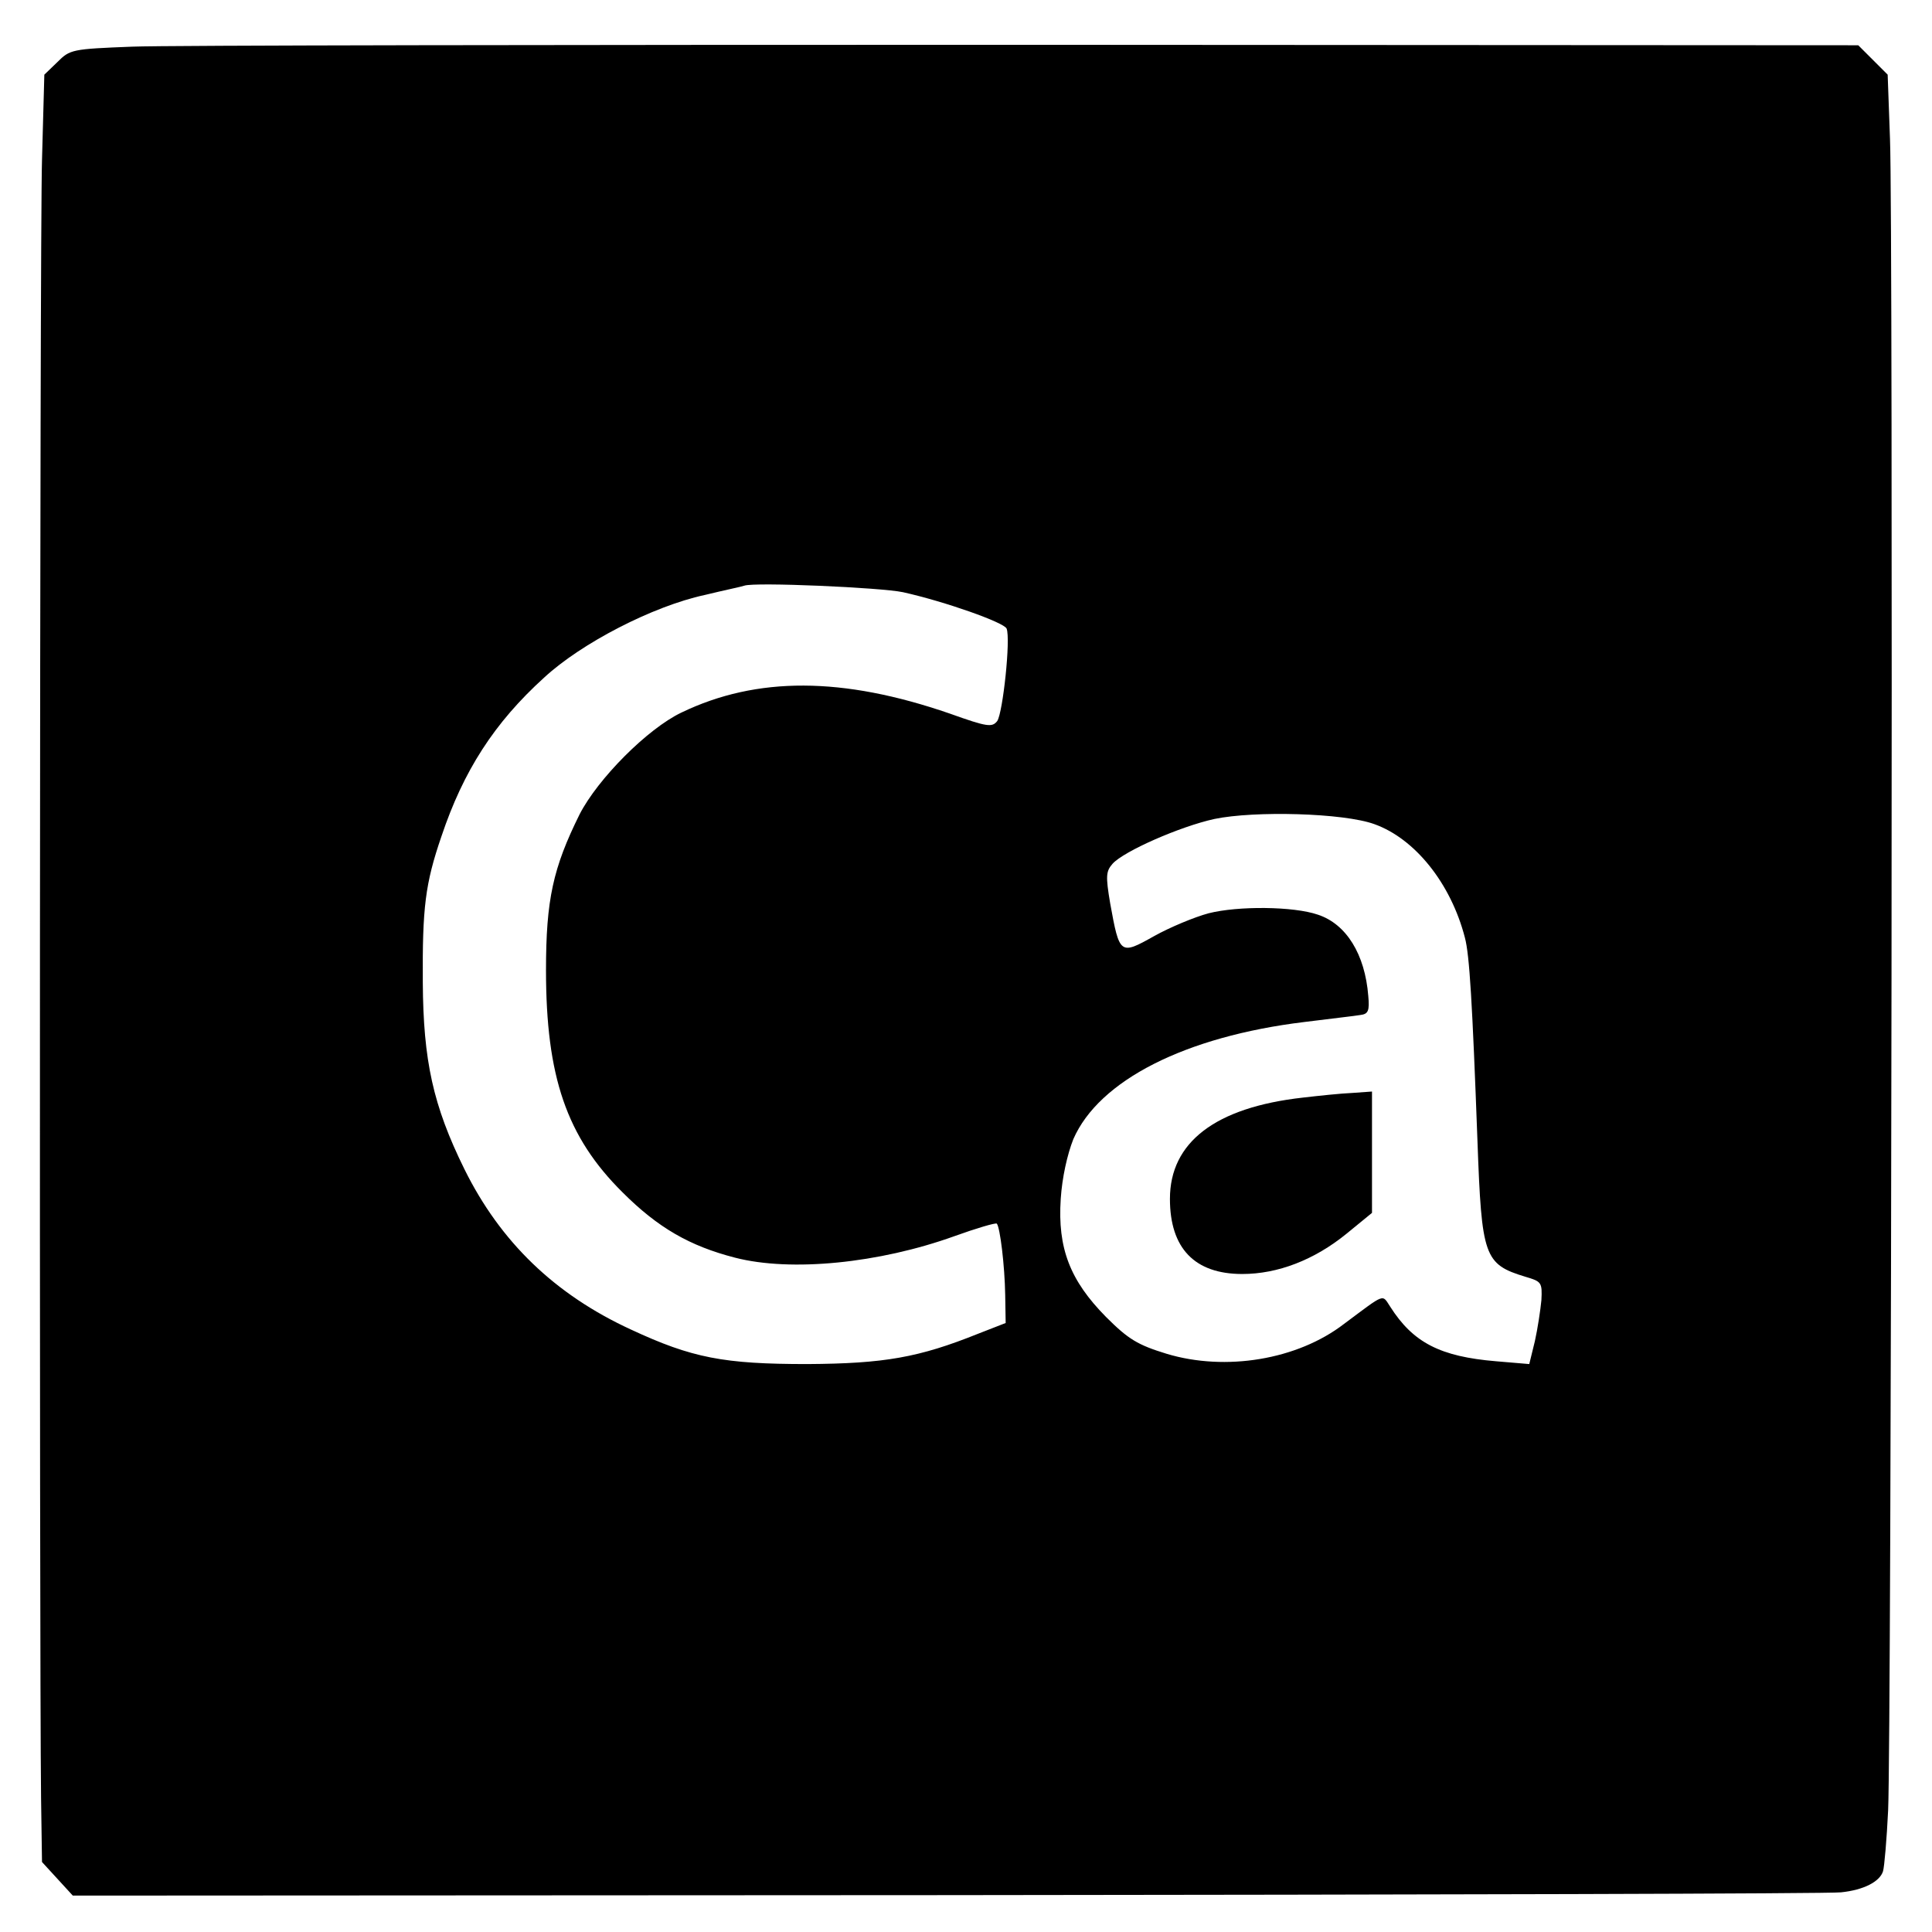
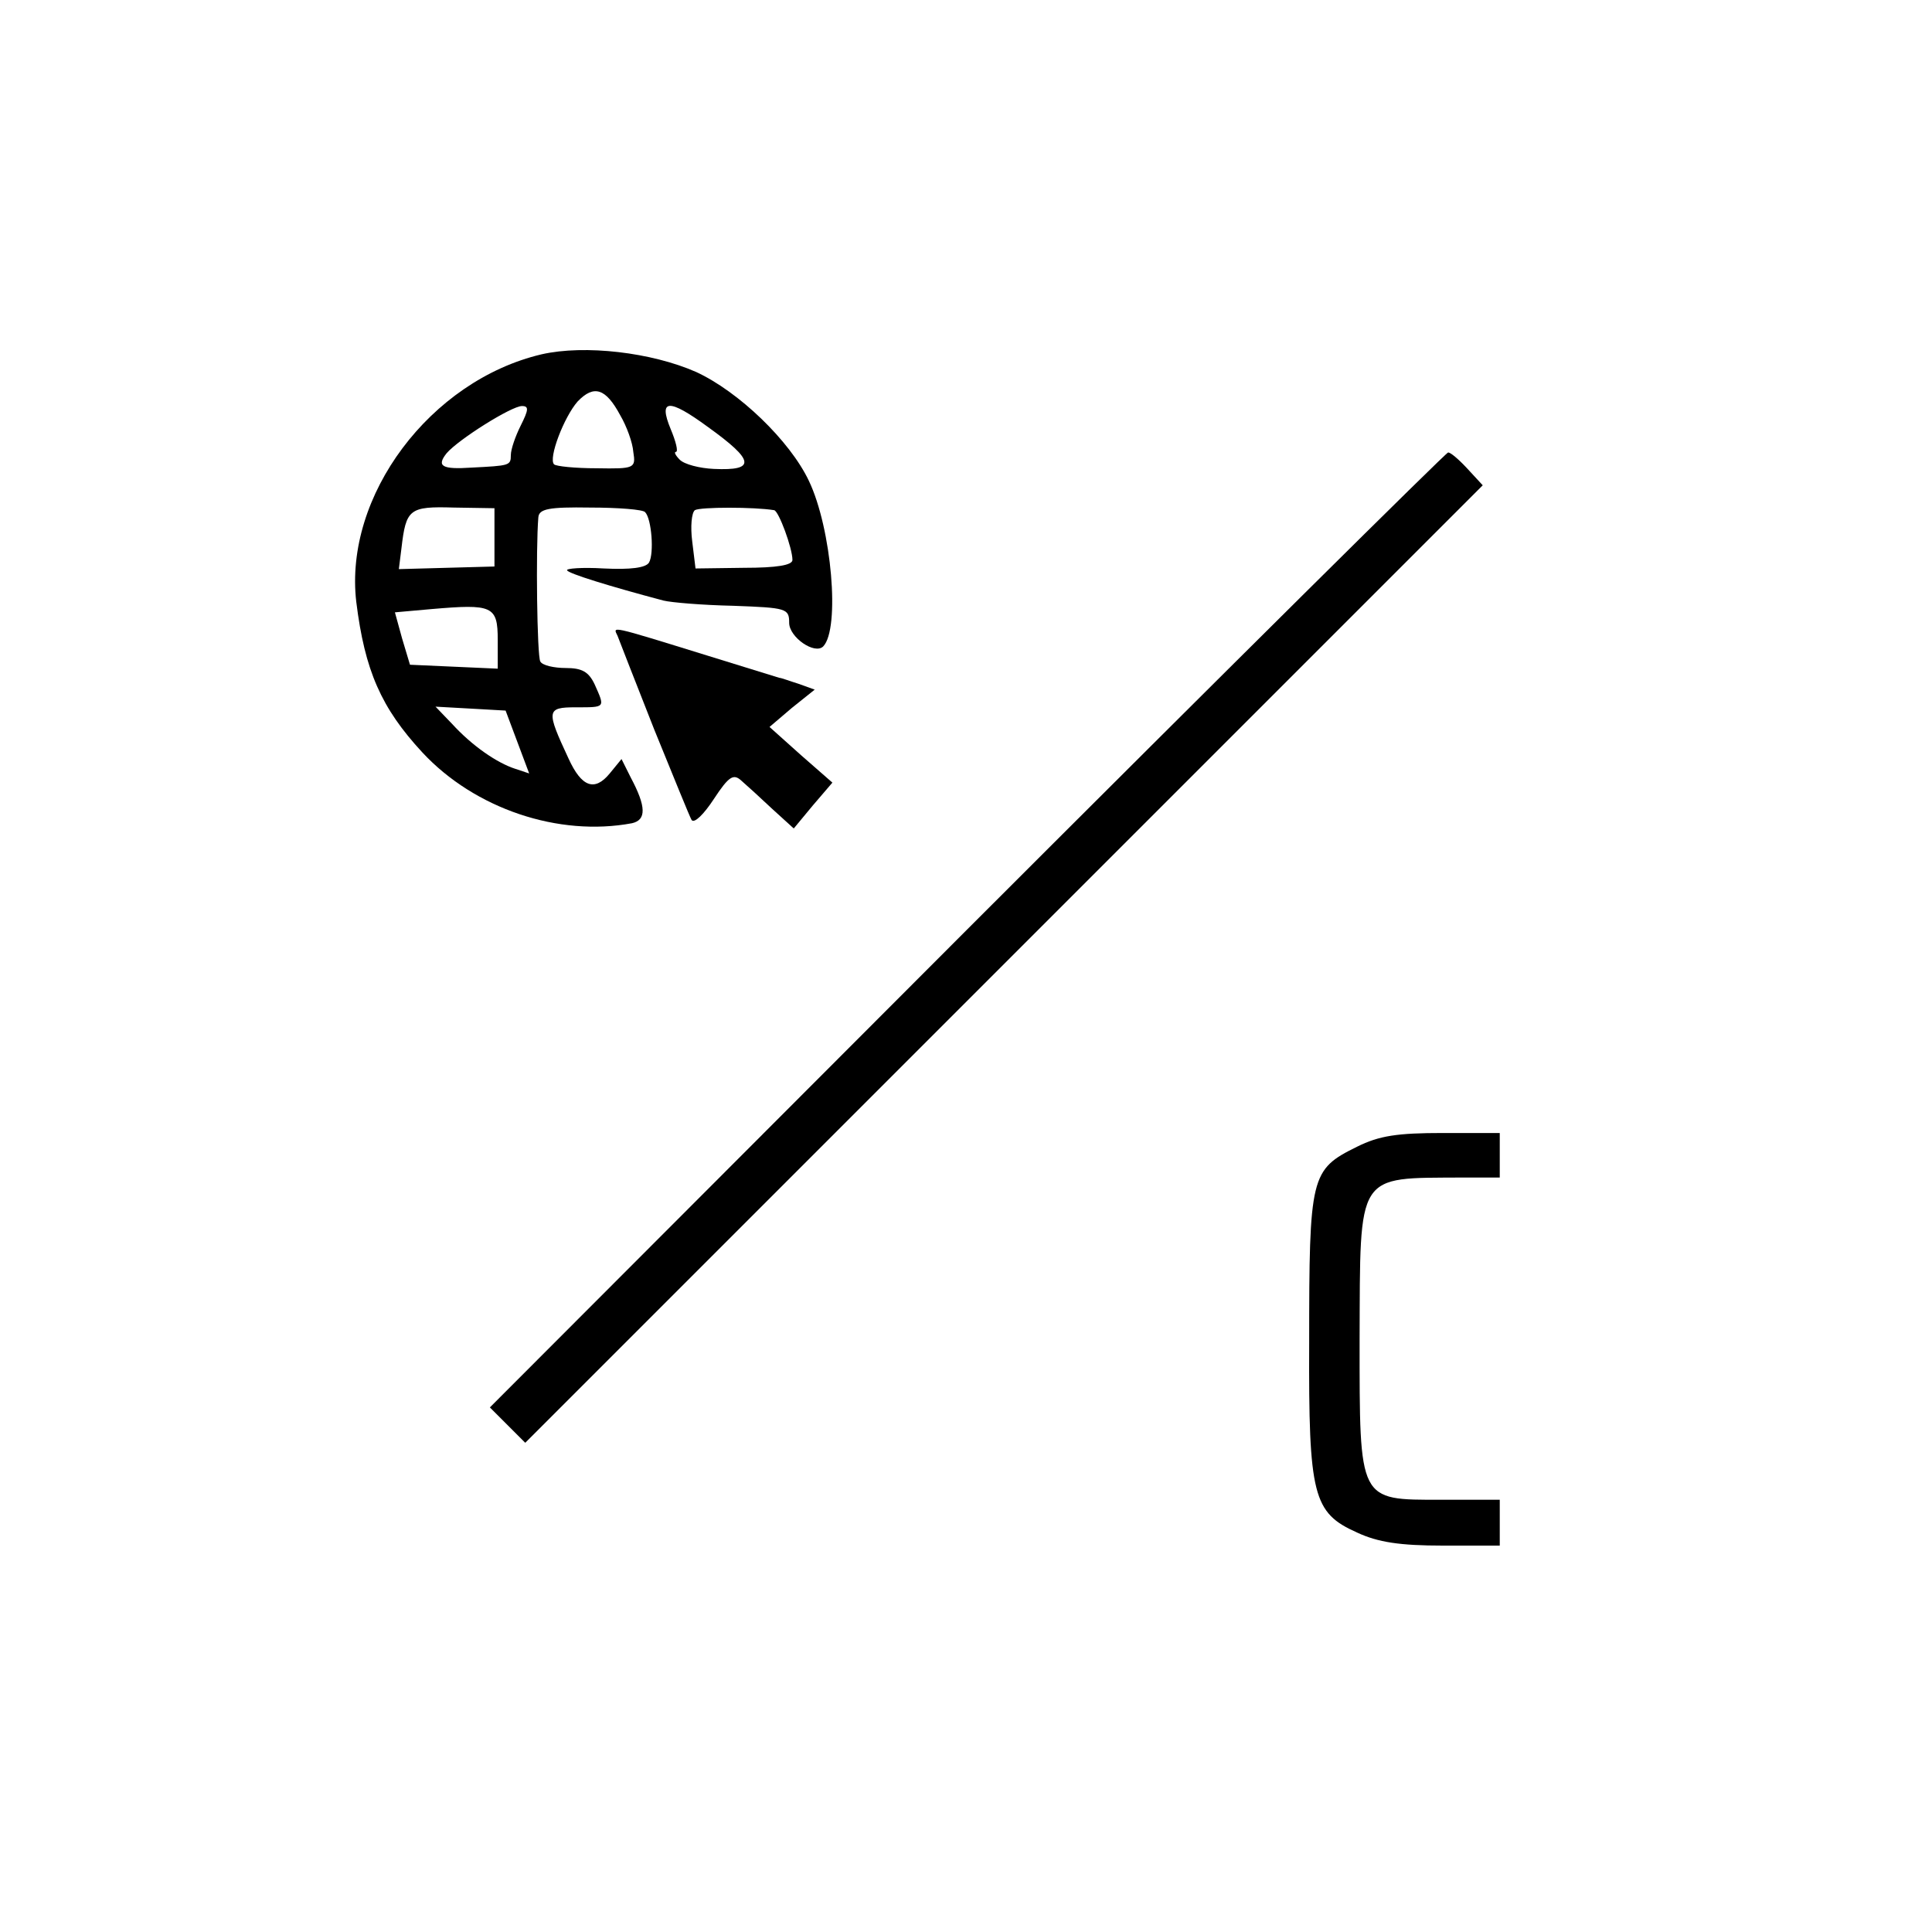
- <svg xmlns="http://www.w3.org/2000/svg" version="1.0" width="414pt" height="414pt" viewBox="0 0 414 414" preserveAspectRatio="xMidYMid meet">
-   <g transform="translate(0,414) scale(0.1,-0.1)" fill="#000000" stroke="none">
-     <path d="M283 4040 c-129 -5 -133 -6 -160 -33 l-28 -27 -5 -183 c-5 -162 -6 -3163 -2 -3510 l2 -137 33 -36 33 -36 1874 1 c1031 1 1893 3 1915 6 49 5 83 23 90 45 3 10 8 69 11 131 7 152 11 3406 4 3581 l-5 138 -31 31 -32 32 -1783 1 c-981 0 -1844 -1 -1916 -4z m1652 -1169 c90 -20 217 -65 222 -78 9 -22 -8 -180 -20 -198 -11 -14 -21 -13 -102 16 -229 79 -413 80 -575 2 -73 -35 -179 -142 -218 -218 -57 -115 -72 -183 -72 -334 0 -228 44 -357 164 -476 76 -76 144 -115 241 -140 120 -31 309 -12 470 46 47 17 88 29 91 27 7 -8 17 -90 18 -153 l1 -60 -59 -23 c-127 -51 -201 -64 -366 -65 -179 0 -247 13 -378 74 -163 75 -280 188 -357 344 -67 136 -88 232 -89 400 -1 160 5 211 40 313 47 140 113 243 220 340 80 74 233 153 344 177 41 10 80 18 85 20 22 8 293 -4 340 -14z m1010 -497 c87 -31 164 -127 194 -243 10 -37 16 -139 27 -436 9 -248 14 -264 103 -291 34 -10 36 -12 34 -50 -2 -21 -8 -61 -14 -88 l-12 -49 -71 6 c-120 10 -178 40 -227 117 -18 27 -9 30 -99 -37 -100 -77 -254 -102 -380 -64 -62 19 -82 31 -130 79 -77 78 -104 147 -97 253 3 46 14 95 27 128 55 126 240 220 495 251 55 7 109 13 120 15 17 2 20 9 17 41 -7 89 -47 154 -108 174 -52 18 -171 19 -234 3 -30 -8 -83 -30 -117 -49 -73 -41 -74 -40 -94 70 -10 59 -9 69 5 85 24 27 145 80 218 96 86 18 277 13 343 -11z" />
-     <path d="M2792 1788 c-188 -21 -285 -96 -285 -217 0 -106 53 -161 155 -161 76 0 154 30 223 86 l55 45 0 130 0 130 -42 -3 c-24 -1 -72 -6 -106 -10z" />
+ <svg xmlns="http://www.w3.org/2000/svg" version="1.0" width="295pt" height="295pt" viewBox="0 0 295 295" preserveAspectRatio="xMidYMid meet">
+   <g transform="translate(0,295) scale(0.1,-0.1)" fill="#000000" stroke="none">
+     <path d="M827 2409 c-170 -40 -302 -216 -283 -378 13 -105 38 -162 101 -230 80 -86 208 -129 320 -108 22 5 22 25 -2 70 l-14 28 -18 -22 c-23 -28 -43 -21 -63 23 -34 73 -34 78 11 78 46 0 45 -1 29 35 -9 19 -19 25 -44 25 -18 0 -36 4 -39 10 -5 8 -7 172 -3 220 1 13 16 16 79 15 43 0 81 -3 84 -7 10 -10 14 -63 6 -77 -5 -8 -28 -11 -69 -9 -33 2 -59 0 -56 -3 3 -5 64 -24 147 -46 12 -3 60 -7 107 -8 81 -3 85 -4 85 -26 0 -22 39 -49 52 -36 26 27 13 180 -22 253 -29 61 -107 136 -172 166 -68 30 -170 42 -236 27z m120 -93 c10 -17 19 -42 20 -56 4 -25 2 -26 -56 -25 -33 0 -62 3 -65 6 -9 9 15 72 36 96 25 26 43 20 65 -21z m-152 -16 c-8 -16 -15 -36 -15 -45 0 -16 -2 -16 -60 -19 -45 -3 -54 2 -38 22 18 21 99 72 115 72 11 0 10 -6 -2 -30z m286 -2 c71 -51 74 -67 9 -64 -22 1 -45 7 -52 14 -7 7 -9 12 -6 12 4 0 0 16 -8 35 -19 46 -3 47 57 3z m-326 -168 l0 -45 -73 -2 -73 -2 4 32 c7 60 12 64 80 62 l62 -1 0 -44z m427 41 c7 -1 28 -58 28 -76 0 -8 -24 -12 -74 -12 l-74 -1 -5 41 c-3 23 -1 44 4 48 8 5 91 5 121 0z m-422 -198 l0 -44 -67 3 -67 3 -12 40 -11 40 56 5 c93 8 101 5 101 -47z m30 -156 l18 -48 -21 7 c-28 9 -66 35 -97 69 l-25 26 54 -3 53 -3 18 -48z" />
+     <path d="M1476 1530 l-728 -729 27 -27 27 -27 731 731 731 731 -24 26 c-13 14 -26 25 -29 24 -3 0 -334 -328 -735 -729z" />
+     <path d="M943 1979 c3 -8 28 -72 56 -143 29 -71 54 -133 57 -138 4 -6 19 9 34 32 23 35 30 39 42 28 8 -7 29 -26 47 -43 l33 -30 29 35 30 35 -48 42 -48 43 34 29 35 28 -25 9 c-13 4 -26 9 -29 9 -3 1 -52 16 -110 34 -152 47 -144 45 -137 30z" />
+     <path d="M2072 1199 c-71 -35 -73 -44 -73 -300 -1 -233 6 -259 73 -289 32 -15 66 -20 131 -20 l87 0 0 35 0 35 -90 0 c-126 0 -124 -4 -124 245 1 257 -6 246 157 247 l57 0 0 34 0 34 -87 0 c-69 0 -97 -4 -131 -21z" />
  </g>
</svg>
